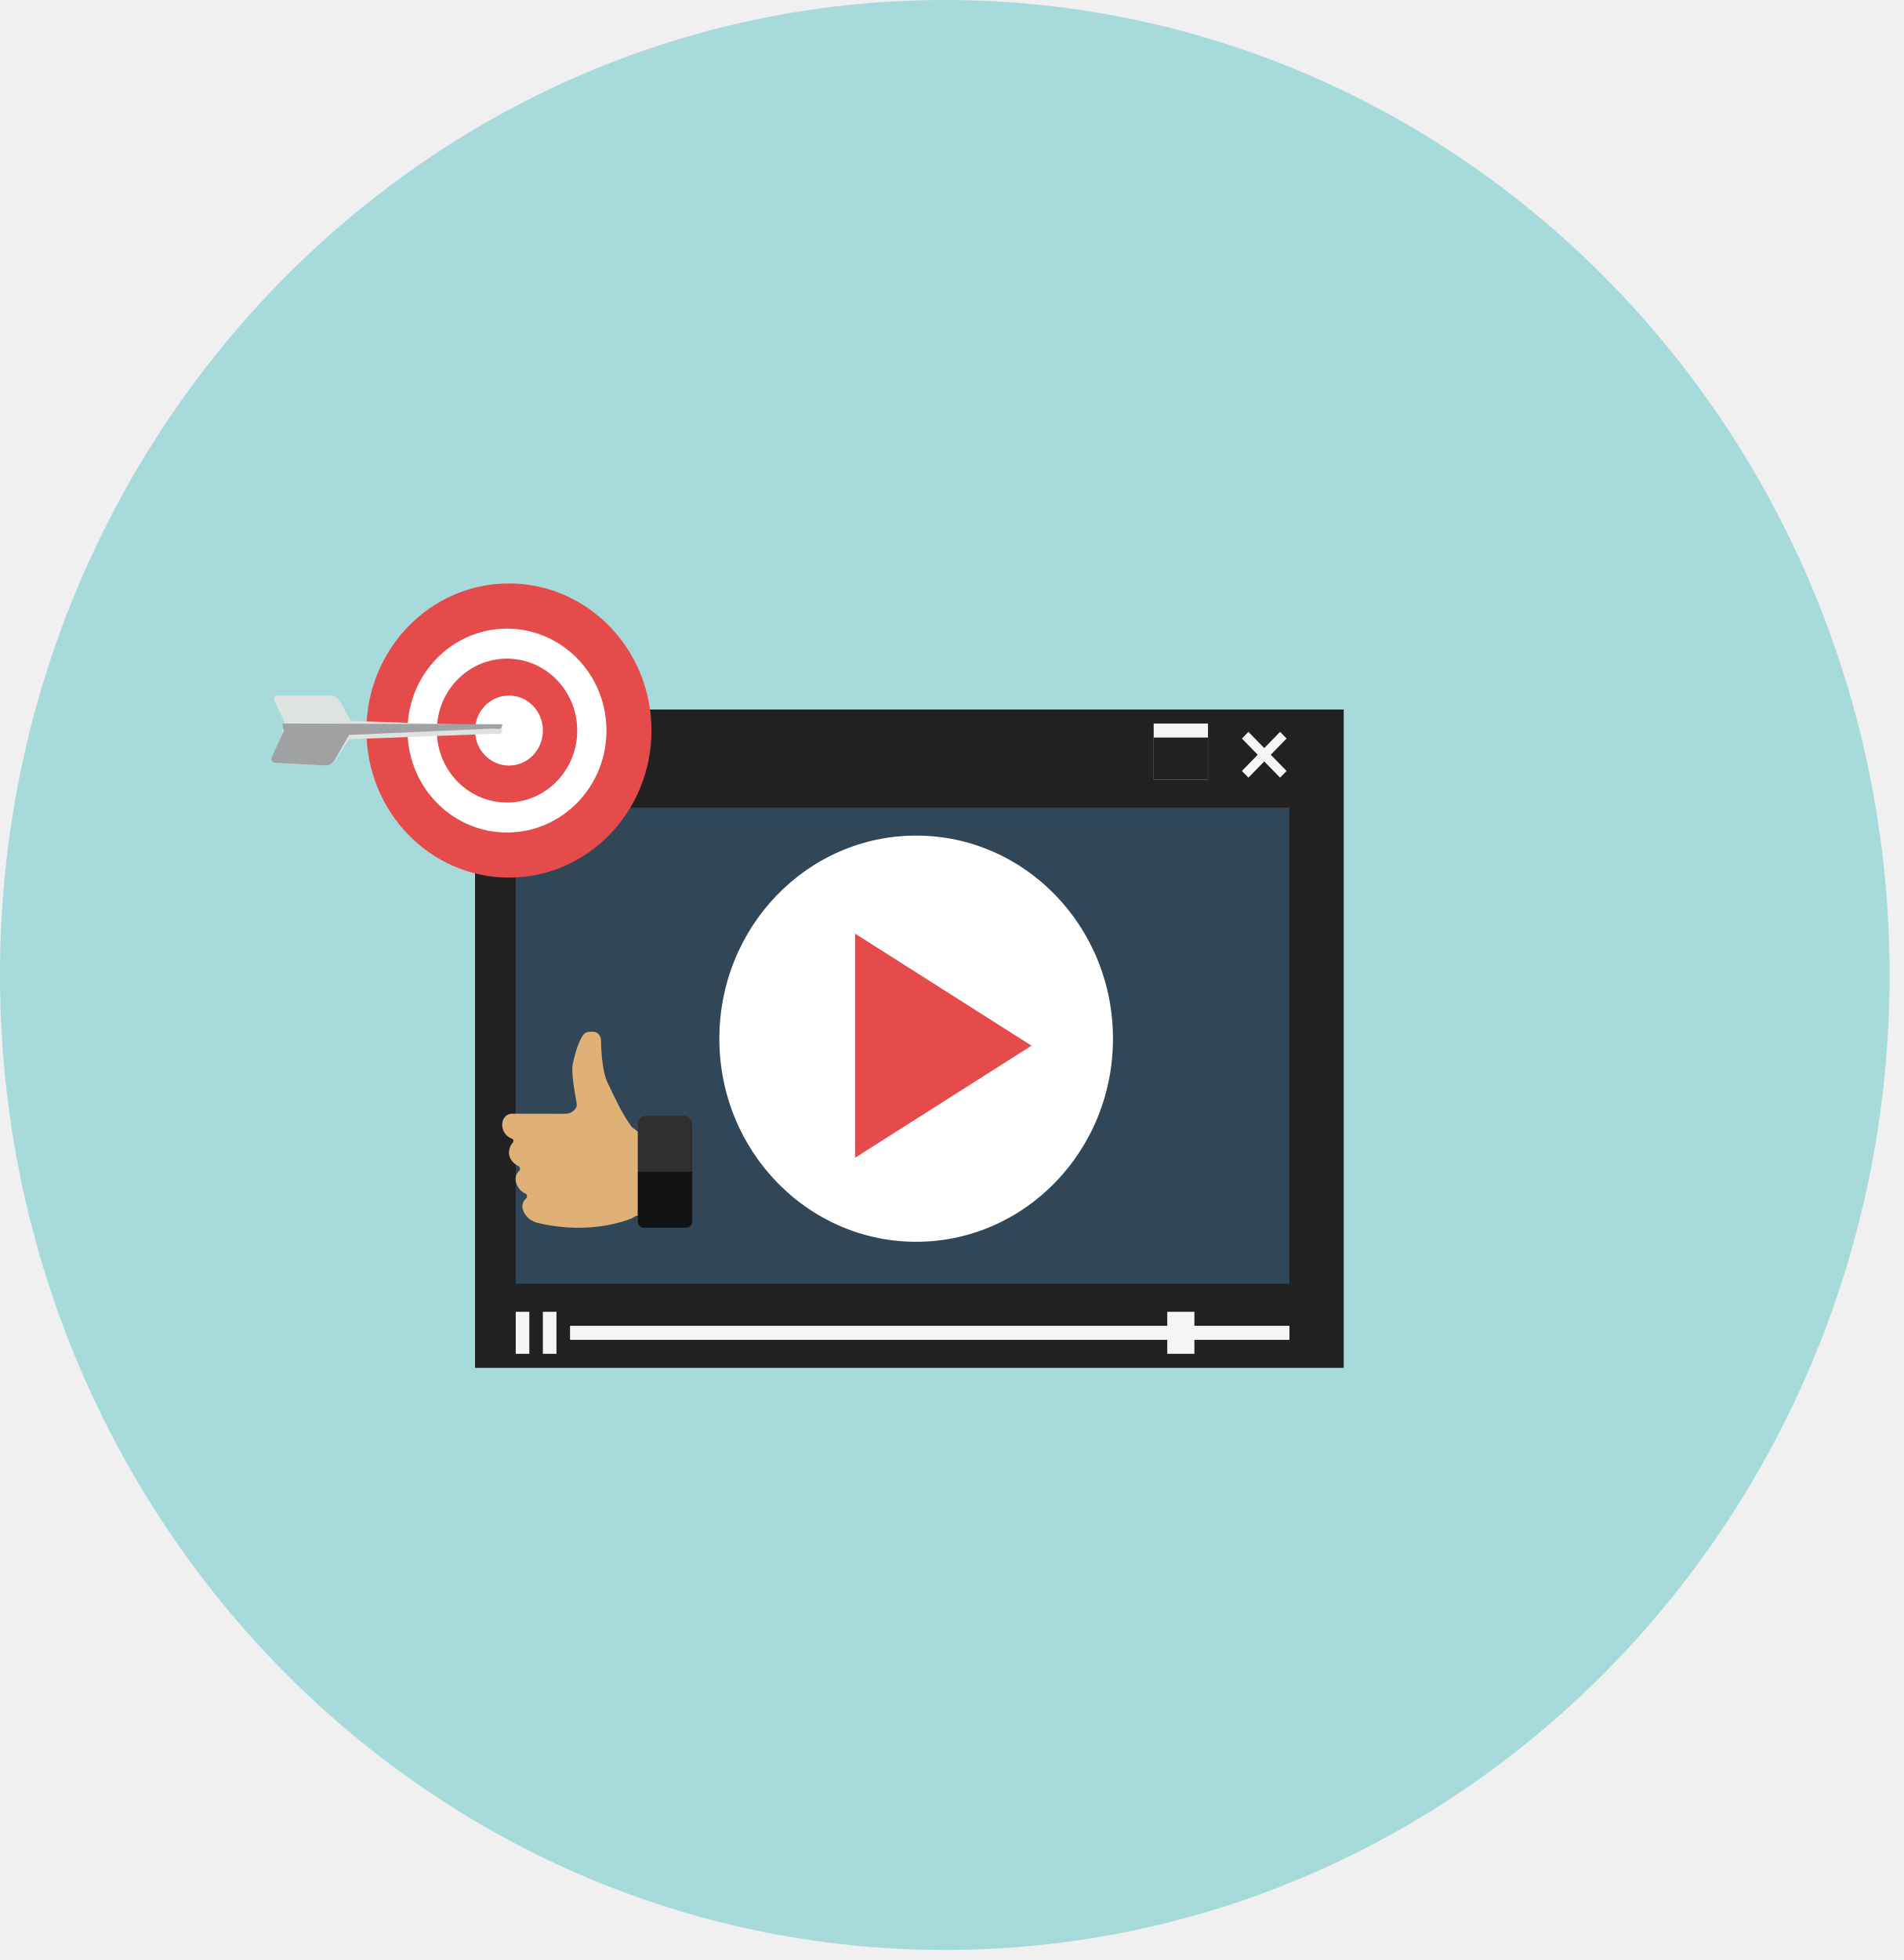
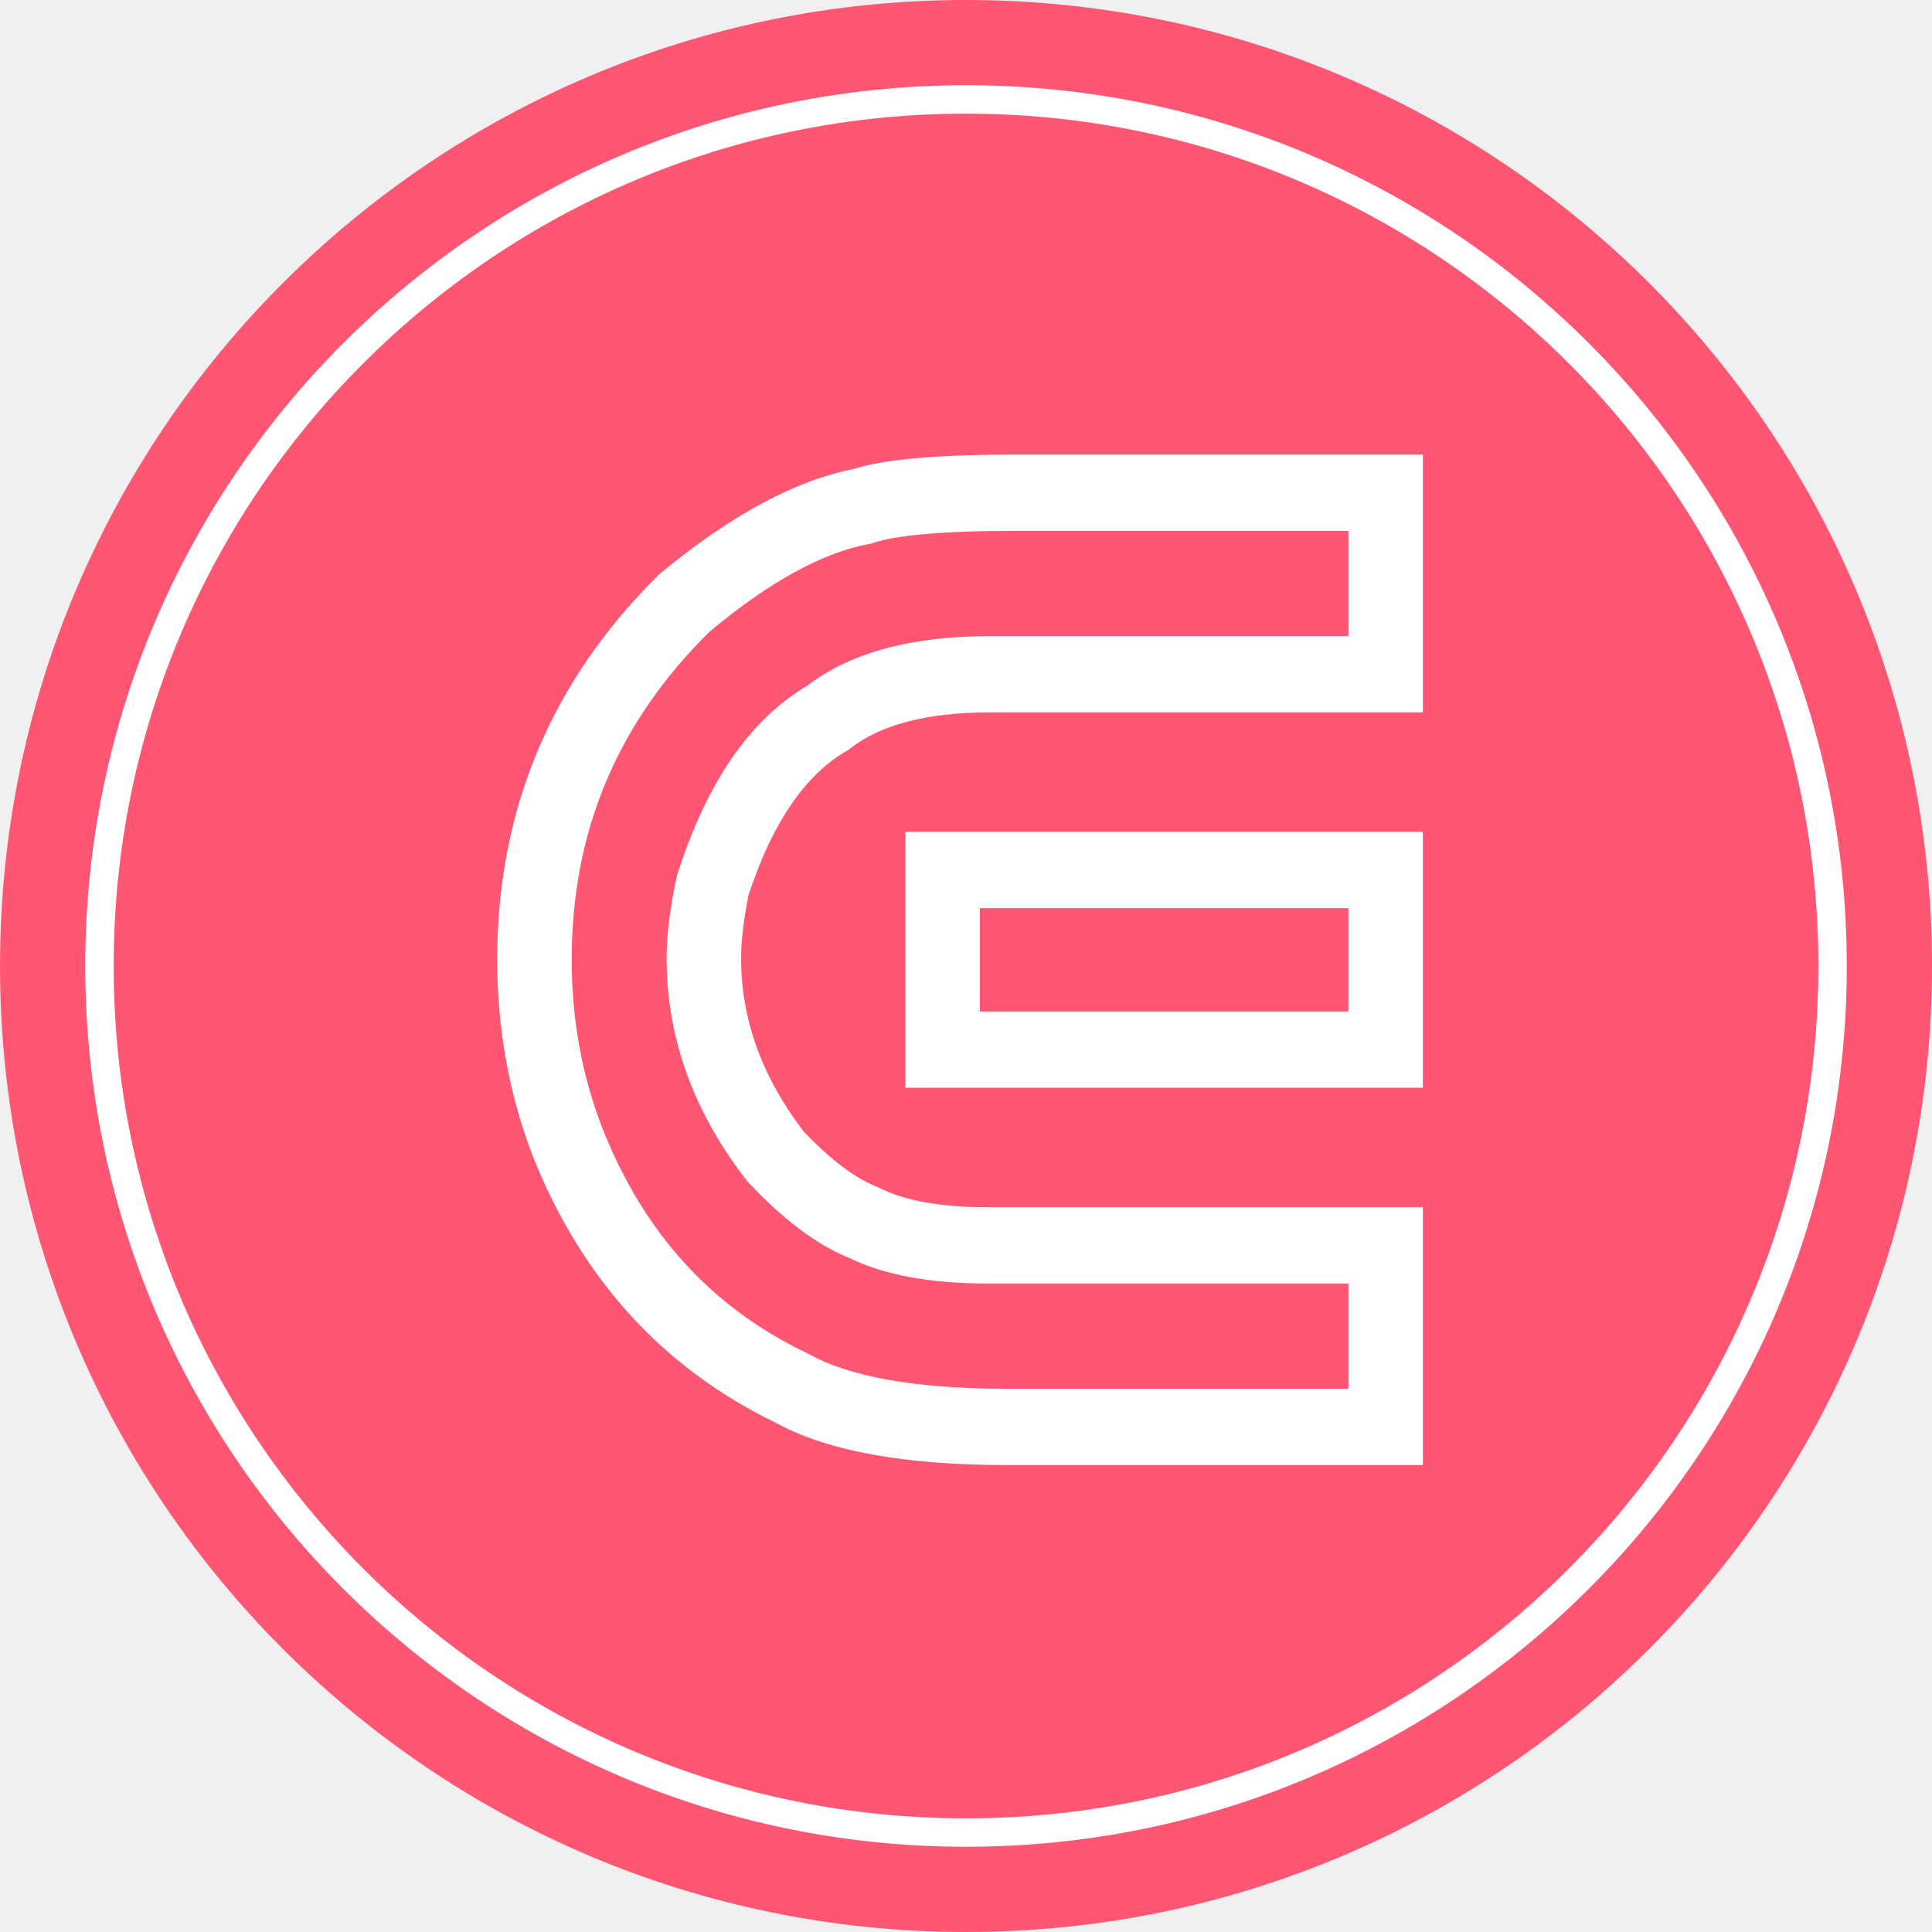
- <svg xmlns="http://www.w3.org/2000/svg" width="135" height="139" viewBox="0 0 135 139" fill="none">
-   <path d="M67.016 138.286C104.027 138.286 134.031 107.33 134.031 69.143C134.031 30.956 104.027 0 67.016 0C30.004 0 0 30.956 0 69.143C0 107.33 30.004 138.286 67.016 138.286Z" fill="#A7DBDB" />
-   <g opacity="0.1">
-     <path opacity="0.1" d="M133.623 73.982L94.416 33.531C76.867 32.688 68.684 43.106 67.107 45.39V45.389L67.097 45.404C66.91 45.675 66.813 45.835 66.813 45.835V45.845L66.789 45.884C66.789 45.884 47.942 37.566 29.921 45.884H28.635C28.02 45.884 27.521 46.394 27.521 47.023V103.665C27.521 103.957 27.637 104.218 27.815 104.42L27.808 104.423L27.836 104.452C27.845 104.462 27.855 104.472 27.865 104.482L60.312 137.959C62.444 138.17 64.603 138.286 66.789 138.286C102.222 138.286 131.213 109.909 133.623 73.982Z" fill="black" />
-   </g>
-   <path d="M89.897 81.446H89.201C89.106 81.04 88.951 80.672 88.746 80.334L88.748 80.331L89.24 79.826C89.35 79.713 89.35 79.531 89.24 79.419L88.384 78.542C88.275 78.43 88.097 78.43 87.988 78.542L87.502 79.046C87.16 78.834 86.793 78.681 86.421 78.591V78.588V77.874C86.421 77.716 86.282 77.584 86.128 77.584H84.917C84.762 77.584 84.652 77.716 84.652 77.874V78.588C84.257 78.684 83.891 78.843 83.561 79.053L83.555 79.051L83.06 78.547C82.951 78.435 82.772 78.435 82.663 78.547L81.806 79.424C81.697 79.536 81.697 79.718 81.806 79.83L82.298 80.333C82.09 80.683 81.942 81.065 81.853 81.446H81.85H81.154C80.999 81.446 80.882 81.578 80.882 81.736V82.977C80.882 83.135 80.999 83.258 81.154 83.258H81.85C81.945 83.664 82.1 84.033 82.305 84.371L82.302 84.375L81.81 84.88C81.701 84.993 81.701 85.175 81.81 85.287L82.667 86.164C82.776 86.276 82.953 86.276 83.063 86.164L83.56 85.66C83.901 85.873 84.279 86.025 84.652 86.115V86.119V86.832C84.652 86.991 84.768 87.121 84.923 87.121H86.134C86.289 87.121 86.421 86.991 86.421 86.832V86.119C86.816 86.022 87.171 85.863 87.501 85.653L87.502 85.655L87.993 86.16C88.103 86.272 88.28 86.272 88.389 86.16L89.245 85.282C89.355 85.17 89.355 84.988 89.245 84.876L88.753 84.372C88.961 84.022 89.109 83.639 89.198 83.258H89.201H89.897C90.052 83.258 90.19 83.129 90.19 82.97V81.73C90.19 81.571 90.052 81.446 89.897 81.446ZM85.536 85.058C84.082 85.058 82.904 83.851 82.904 82.361C82.904 80.871 84.082 79.664 85.536 79.664C86.99 79.664 88.169 80.871 88.169 82.361C88.169 83.851 86.99 85.058 85.536 85.058Z" fill="#438AA7" />
-   <path d="M90.407 88.314H90.165C90.132 88.173 90.078 88.045 90.006 87.927L90.007 87.926L90.178 87.75C90.216 87.711 90.216 87.648 90.178 87.609L89.88 87.303C89.842 87.265 89.781 87.264 89.742 87.303L89.573 87.479C89.454 87.405 89.326 87.352 89.197 87.32V87.319V87.071C89.197 87.016 89.148 86.97 89.095 86.97H88.673C88.619 86.97 88.581 87.016 88.581 87.071V87.319C88.443 87.353 88.316 87.408 88.201 87.482L88.199 87.481L88.027 87.305C87.989 87.266 87.927 87.266 87.889 87.305L87.591 87.611C87.552 87.65 87.552 87.713 87.591 87.752L87.762 87.927C87.689 88.049 87.638 88.181 87.607 88.314H87.606H87.364C87.31 88.314 87.269 88.36 87.269 88.415V88.847C87.269 88.903 87.31 88.945 87.364 88.945H87.606C87.639 89.086 87.693 89.215 87.764 89.333L87.763 89.334L87.592 89.51C87.554 89.549 87.554 89.612 87.592 89.651L87.89 89.957C87.928 89.996 87.99 89.996 88.028 89.957L88.201 89.781C88.32 89.855 88.452 89.908 88.582 89.94V89.941V90.189C88.582 90.244 88.622 90.29 88.676 90.29H89.098C89.152 90.29 89.197 90.244 89.197 90.189V89.941C89.335 89.907 89.459 89.852 89.574 89.778L89.574 89.779L89.745 89.955C89.783 89.994 89.845 89.994 89.883 89.955L90.181 89.65C90.219 89.611 90.219 89.547 90.181 89.508L90.009 89.333C90.082 89.211 90.133 89.078 90.164 88.945H90.165H90.408C90.462 88.945 90.51 88.9 90.51 88.845V88.413C90.509 88.358 90.461 88.314 90.407 88.314ZM88.889 89.572C88.383 89.572 87.973 89.151 87.973 88.633C87.973 88.114 88.383 87.694 88.889 87.694C89.395 87.694 89.806 88.114 89.806 88.633C89.806 89.151 89.395 89.572 88.889 89.572Z" fill="#438AA7" />
-   <path d="M95.311 50.318H33.694V97.005H95.311V50.318Z" fill="#212121" />
-   <path d="M91.46 57.272H36.582V91.045H91.46V57.272Z" fill="#314656" />
-   <path d="M64.984 88.065C72.694 88.065 78.944 81.616 78.944 73.662C78.944 65.707 72.694 59.258 64.984 59.258C57.274 59.258 51.024 65.707 51.024 73.662C51.024 81.616 57.274 88.065 64.984 88.065Z" fill="white" />
-   <path d="M85.683 51.312H81.832V55.285H85.683V51.312Z" fill="#F6F4F4" />
-   <path d="M85.683 52.305H81.832V55.285H85.683V52.305Z" fill="#212121" />
-   <path d="M88.551 51.901L88.088 52.375L90.796 55.15L91.259 54.676L88.551 51.901Z" fill="#F6F4F4" />
-   <path d="M88.09 54.675L88.552 55.149L91.26 52.375L90.798 51.901L88.09 54.675Z" fill="#F6F4F4" />
-   <path d="M37.545 93.031H36.582V96.011H37.545V93.031Z" fill="#F6F4F4" />
-   <path d="M39.47 93.031H38.507V96.011H39.47V93.031Z" fill="#F6F4F4" />
-   <path d="M91.46 94.024H40.433V95.018H91.46V94.024Z" fill="#F6F4F4" />
-   <path d="M84.72 93.031H82.794V96.011H84.72V93.031Z" fill="#F6F4F4" />
-   <path d="M73.167 74.158L60.651 82.105V66.211L73.167 74.158Z" fill="#E54B4A" />
-   <path d="M46.21 51.808C46.21 57.568 41.684 62.238 36.101 62.238C30.518 62.238 25.992 57.568 25.992 51.808C25.992 46.048 30.518 41.378 36.101 41.378C41.684 41.378 46.21 46.048 46.21 51.808Z" fill="#E54B4A" />
-   <path d="M36.086 59.038C39.981 58.968 43.084 55.676 43.016 51.685C42.947 47.694 39.734 44.515 35.839 44.584C31.944 44.654 28.841 47.946 28.909 51.938C28.977 55.929 32.19 59.108 36.086 59.038Z" fill="white" />
-   <path d="M40.926 52.23C41.151 49.421 39.112 46.958 36.371 46.727C33.63 46.496 31.225 48.586 31 51.394C30.775 54.202 32.814 56.666 35.555 56.897C38.296 57.128 40.701 55.038 40.926 52.23Z" fill="#E54B4A" />
-   <path d="M38.508 51.809C38.508 53.18 37.43 54.292 36.101 54.292C34.772 54.292 33.694 53.18 33.694 51.809C33.694 50.437 34.772 49.325 36.101 49.325C37.43 49.325 38.508 50.437 38.508 51.809Z" fill="white" />
-   <path d="M19.473 49.721L20.209 51.273C20.107 51.412 20.045 51.591 20.045 51.787C20.045 51.935 20.081 52.073 20.143 52.191L19.305 53.727C19.189 53.937 19.272 54.116 19.487 54.127L23.107 54.291C23.322 54.301 23.606 54.148 23.738 53.952L24.762 52.427L34.933 52.043C35.312 52.042 35.62 52.187 35.619 51.749C35.619 51.311 35.311 51.458 34.932 51.459L24.882 51.129L24.096 49.708C23.98 49.499 23.709 49.328 23.494 49.328L19.677 49.325C19.462 49.325 19.37 49.503 19.473 49.721Z" fill="#DEE3E0" />
-   <path d="M20.045 51.374C20.045 51.546 20.081 51.706 20.143 51.844L19.305 53.633C19.189 53.878 19.272 54.087 19.487 54.099L23.107 54.291C23.322 54.302 23.606 54.124 23.738 53.896L24.763 52.118L34.933 51.671C35.304 51.67 35.606 51.831 35.619 51.362L20.047 51.312C20.046 51.332 20.045 51.353 20.045 51.374Z" fill="#A0A1A2" />
-   <path d="M36.068 80.627C36.148 80.681 36.231 80.728 36.323 80.756C36.423 80.786 36.449 80.96 36.366 81.044C36.228 81.185 36.151 81.365 36.117 81.564C36.055 81.93 36.184 82.222 36.43 82.461C36.531 82.559 36.645 82.636 36.769 82.694C36.899 82.755 36.926 82.946 36.819 83.046C36.574 83.274 36.504 83.596 36.632 83.939C36.736 84.217 36.902 84.441 37.147 84.587C37.18 84.606 37.215 84.622 37.25 84.634C37.337 84.665 37.371 84.708 37.379 84.807C37.384 84.881 37.364 84.941 37.31 84.992C37.177 85.119 37.081 85.272 37.058 85.468C37.041 85.618 37.068 85.76 37.127 85.897C37.215 86.102 37.349 86.268 37.506 86.414C37.579 86.482 37.77 86.587 37.918 86.657C37.999 86.696 38.248 86.753 38.321 86.769C41.941 87.573 44.483 86.532 44.806 86.403C44.874 86.376 45.1 86.217 45.161 86.216C45.171 86.216 45.247 86.196 45.247 86.186V80.26C45.112 80.156 44.977 80.052 44.842 79.948C44.829 79.938 44.817 79.926 44.806 79.913C44.802 79.909 44.798 79.904 44.795 79.898C44.076 78.91 43.614 77.86 43.078 76.742C42.72 75.995 42.63 74.4 42.633 73.799C42.635 73.558 42.468 73.165 42.038 73.165C41.929 73.167 41.703 73.174 41.566 73.228C41.403 73.294 41.265 73.525 41.126 73.823C40.937 74.228 40.818 74.666 40.705 75.106C40.663 75.271 40.628 75.438 40.605 75.607C40.589 75.731 40.588 75.857 40.596 75.981C40.605 76.124 40.613 76.266 40.625 76.409C40.651 76.689 40.687 76.968 40.73 77.245C40.777 77.545 40.83 77.845 40.886 78.143C40.886 78.146 40.887 78.15 40.887 78.153C40.888 78.175 40.891 78.199 40.898 78.227C40.986 78.611 40.629 78.836 40.418 78.933C40.362 78.959 40.131 78.989 40.067 78.989C38.91 78.989 36.969 78.982 36.735 78.983C36.579 78.984 36.422 78.979 36.266 78.988C36.008 79.003 35.726 79.183 35.643 79.559C35.553 79.96 35.728 80.397 36.068 80.627Z" fill="#DFB177" />
-   <path d="M48.522 87.072H45.823C45.506 87.072 45.247 86.8 45.247 86.469V79.727C45.247 79.396 45.506 79.125 45.823 79.125H48.522C48.839 79.125 49.098 79.396 49.098 79.727V86.469C49.098 86.8 48.839 87.072 48.522 87.072Z" fill="#2F2F2F" />
-   <path d="M48.688 87.071H45.657C45.432 87.071 45.247 86.881 45.247 86.648V83.098H49.098V86.648C49.098 86.881 48.914 87.071 48.688 87.071Z" fill="#141313" />
+ <svg xmlns="http://www.w3.org/2000/svg" width="136" height="136" viewBox="0 0 136 136" fill="none">
+   <circle cx="68.001" cy="68" r="68" fill="#FF5773" />
+   <circle cx="68.001" cy="68" r="61" stroke="white" stroke-width="2" />
+   <path d="M60.991 37.311L61.063 37.298L61.133 37.274C62.833 36.696 66.209 36.369 71.411 36.369H95.918V45.778H69.713C64.471 45.778 60.314 46.834 57.392 49.096C53.476 51.38 50.596 55.711 48.636 61.853L48.621 61.898L48.611 61.945C48.16 64.028 47.926 65.867 47.926 67.451C47.926 72.838 49.754 77.856 53.354 82.485L53.383 82.522L53.415 82.557C55.743 85.029 57.987 86.751 60.154 87.623C62.55 88.801 65.706 89.352 69.547 89.352H95.918V98.76H70.873C64.216 98.76 59.455 97.863 56.451 96.194L56.424 96.179L56.396 96.165C49.435 92.844 44.457 87.387 41.452 79.729C39.981 75.926 39.243 71.867 39.243 67.542C39.243 58.243 42.574 50.324 49.268 43.731C53.692 40.027 57.597 37.934 60.991 37.311ZM99.161 34V33H98.161H71.411C66.174 33 62.427 33.307 60.311 33.988C56.285 34.776 51.888 37.199 47.13 41.123L47.096 41.152L47.064 41.183C39.698 48.458 36.001 57.263 36.001 67.542C36.001 72.282 36.807 76.77 38.427 80.997L38.427 80.997L38.432 81.009C41.772 89.401 47.301 95.496 55.008 99.234C58.574 101.205 63.908 102.129 70.873 102.129H98.161H99.161V101.129V86.983V85.983H98.161H69.547C66.006 85.983 63.355 85.473 61.511 84.539L61.467 84.517L61.421 84.499C59.746 83.847 57.876 82.483 55.816 80.309C52.697 76.245 51.168 71.966 51.168 67.451C51.168 66.182 51.346 64.628 51.717 62.776C53.499 57.3 56.002 53.778 59.116 51.979L59.178 51.943L59.234 51.899C61.498 50.117 64.939 49.147 69.713 49.147H98.161H99.161V48.147V34ZM65.738 59.56H64.738V60.56V74.57V75.57H65.738H98.161H99.161V74.57V60.56V59.56H98.161H65.738ZM95.918 62.929V72.201H67.98V62.929H95.918Z" fill="white" stroke="white" stroke-width="2" />
</svg>
